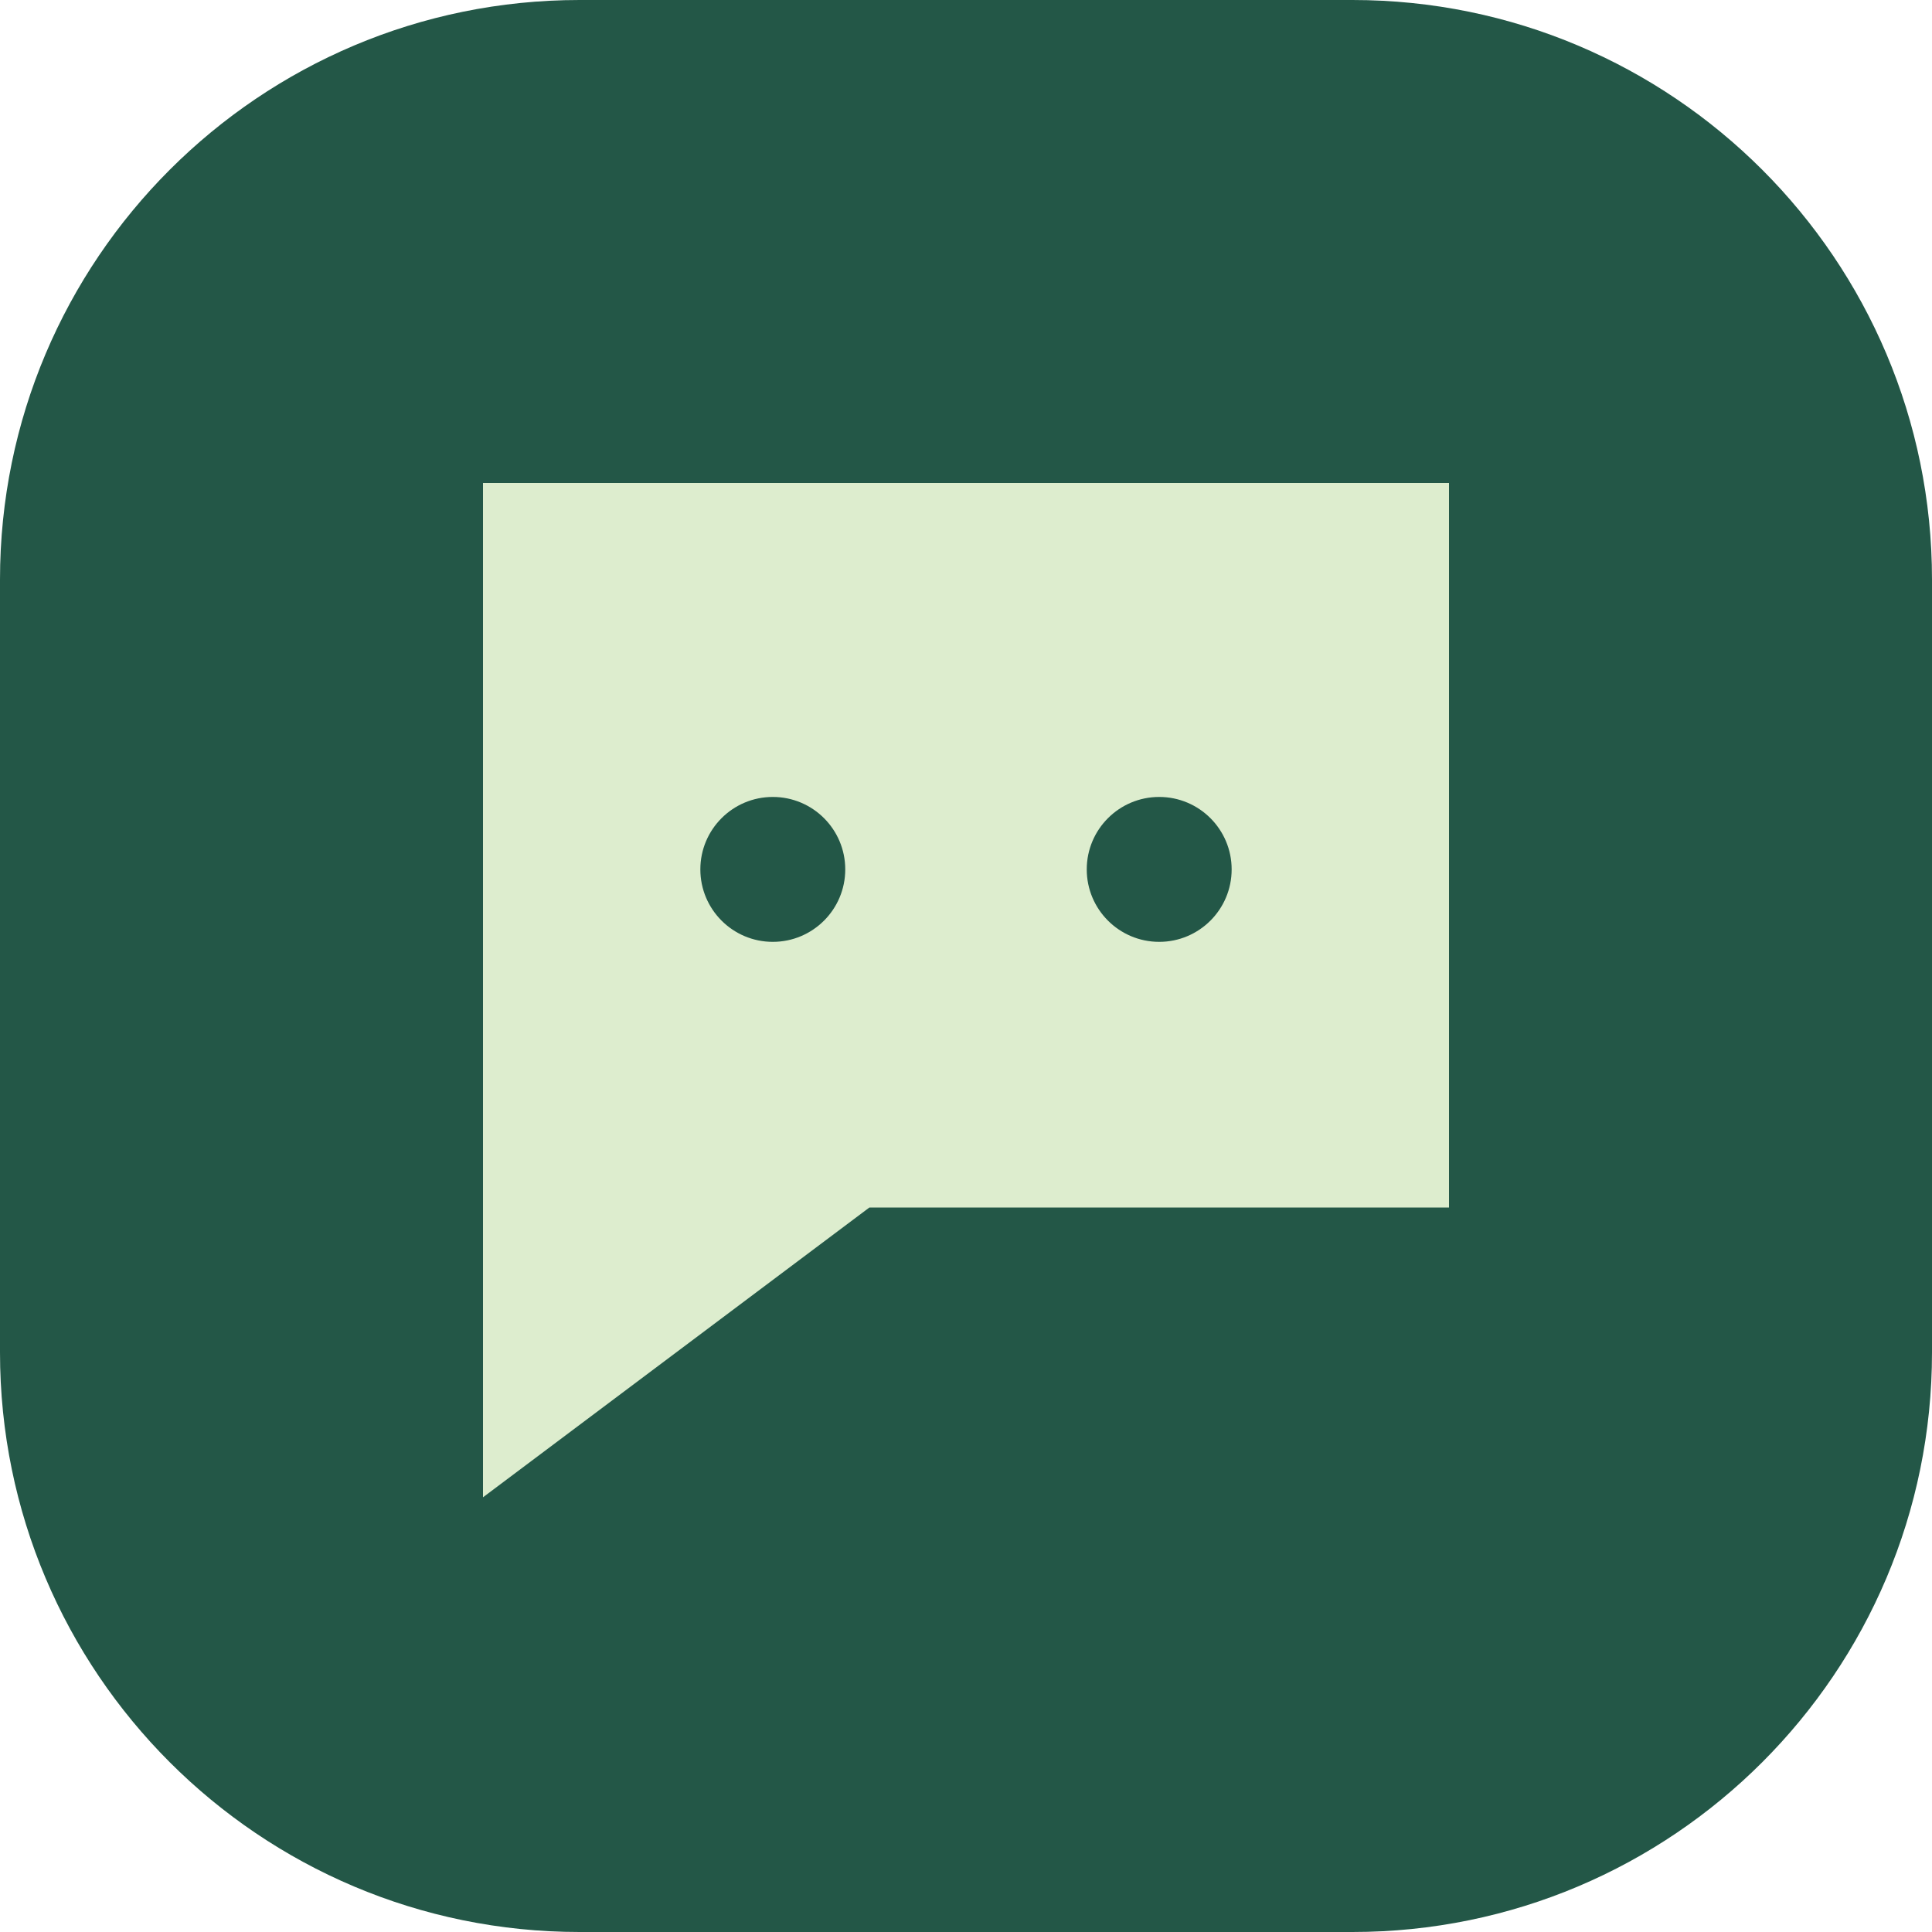
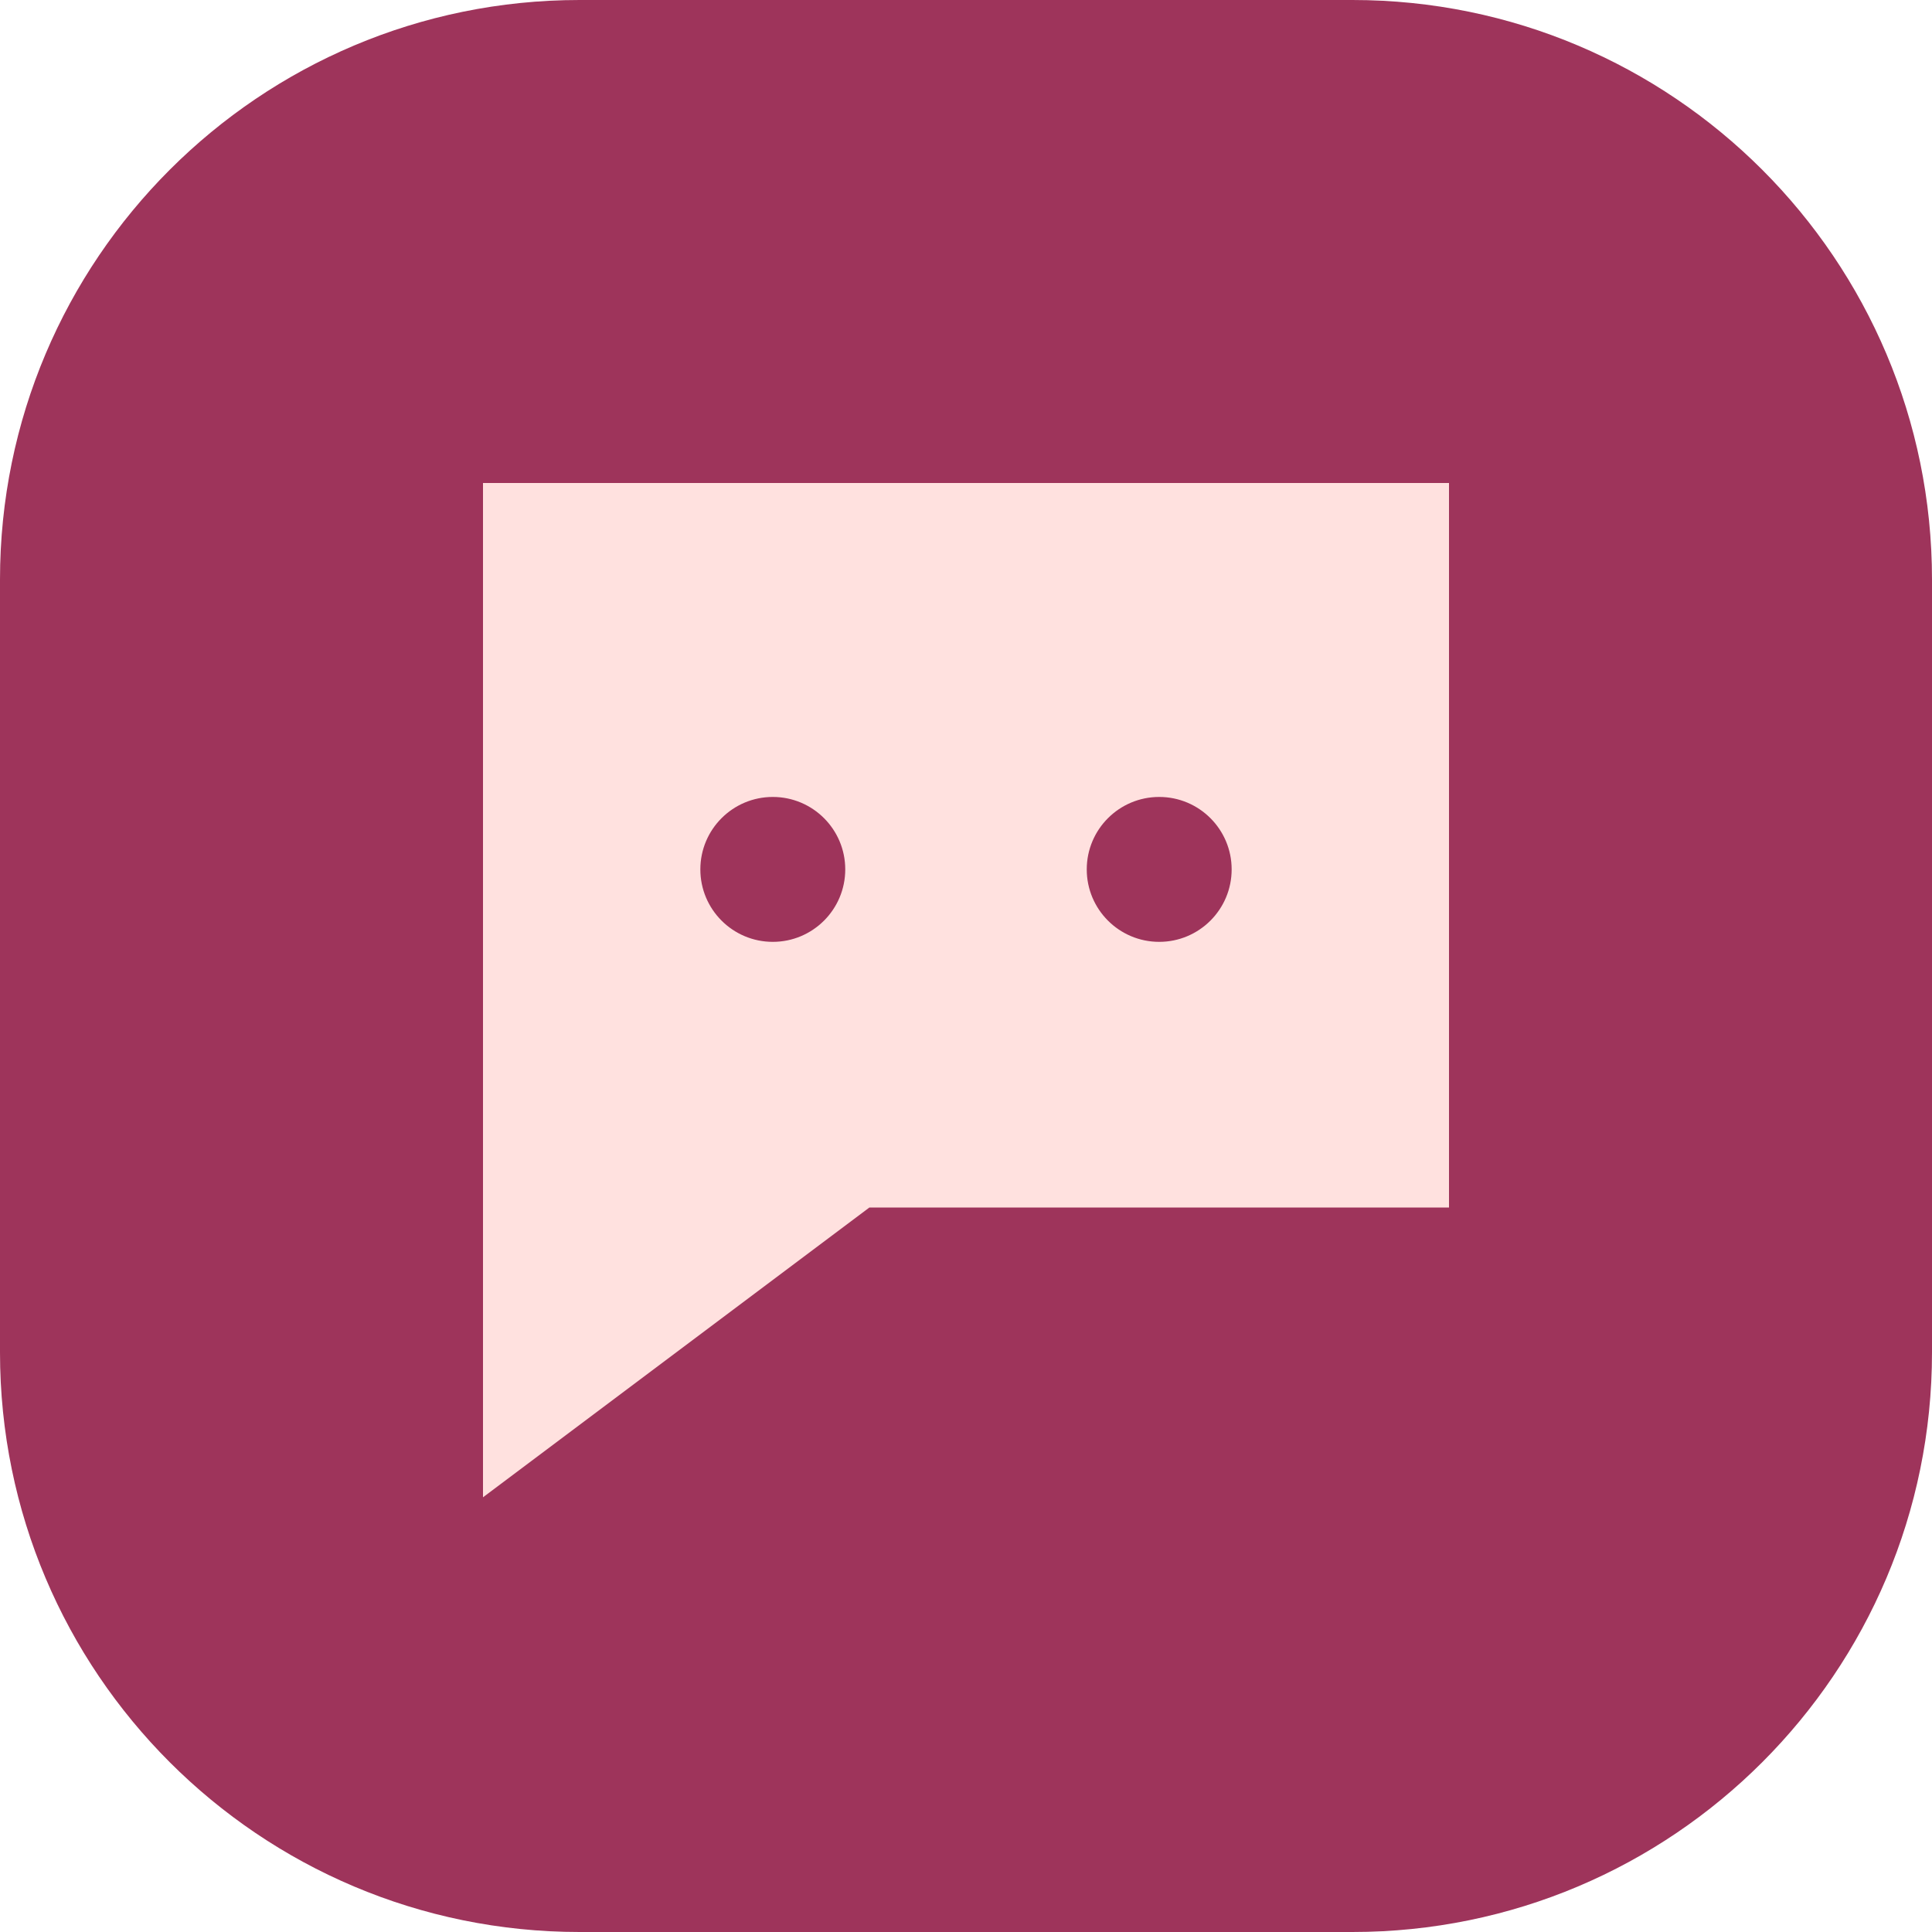
<svg xmlns="http://www.w3.org/2000/svg" viewBox="0 0 40 40">
-   <rect width="40" height="40" rx="12" fill="#235747" />
-   <path d="M10 10h20v15H18l-8 6z" fill="#ddedce" />
-   <circle cx="16" cy="18" r="1.5" fill="#235747" />
-   <circle cx="24" cy="18" r="1.5" fill="#235747" />
+   <rect width="40" height="40" rx="12" fill="#9e345b" />
+   <path d="M10 10h20v15H18l-8 6z" fill="#ffe1df" />
+   <circle cx="16" cy="18" r="1.5" fill="#9e345b" />
+   <circle cx="24" cy="18" r="1.5" fill="#9e345b" />
</svg>
